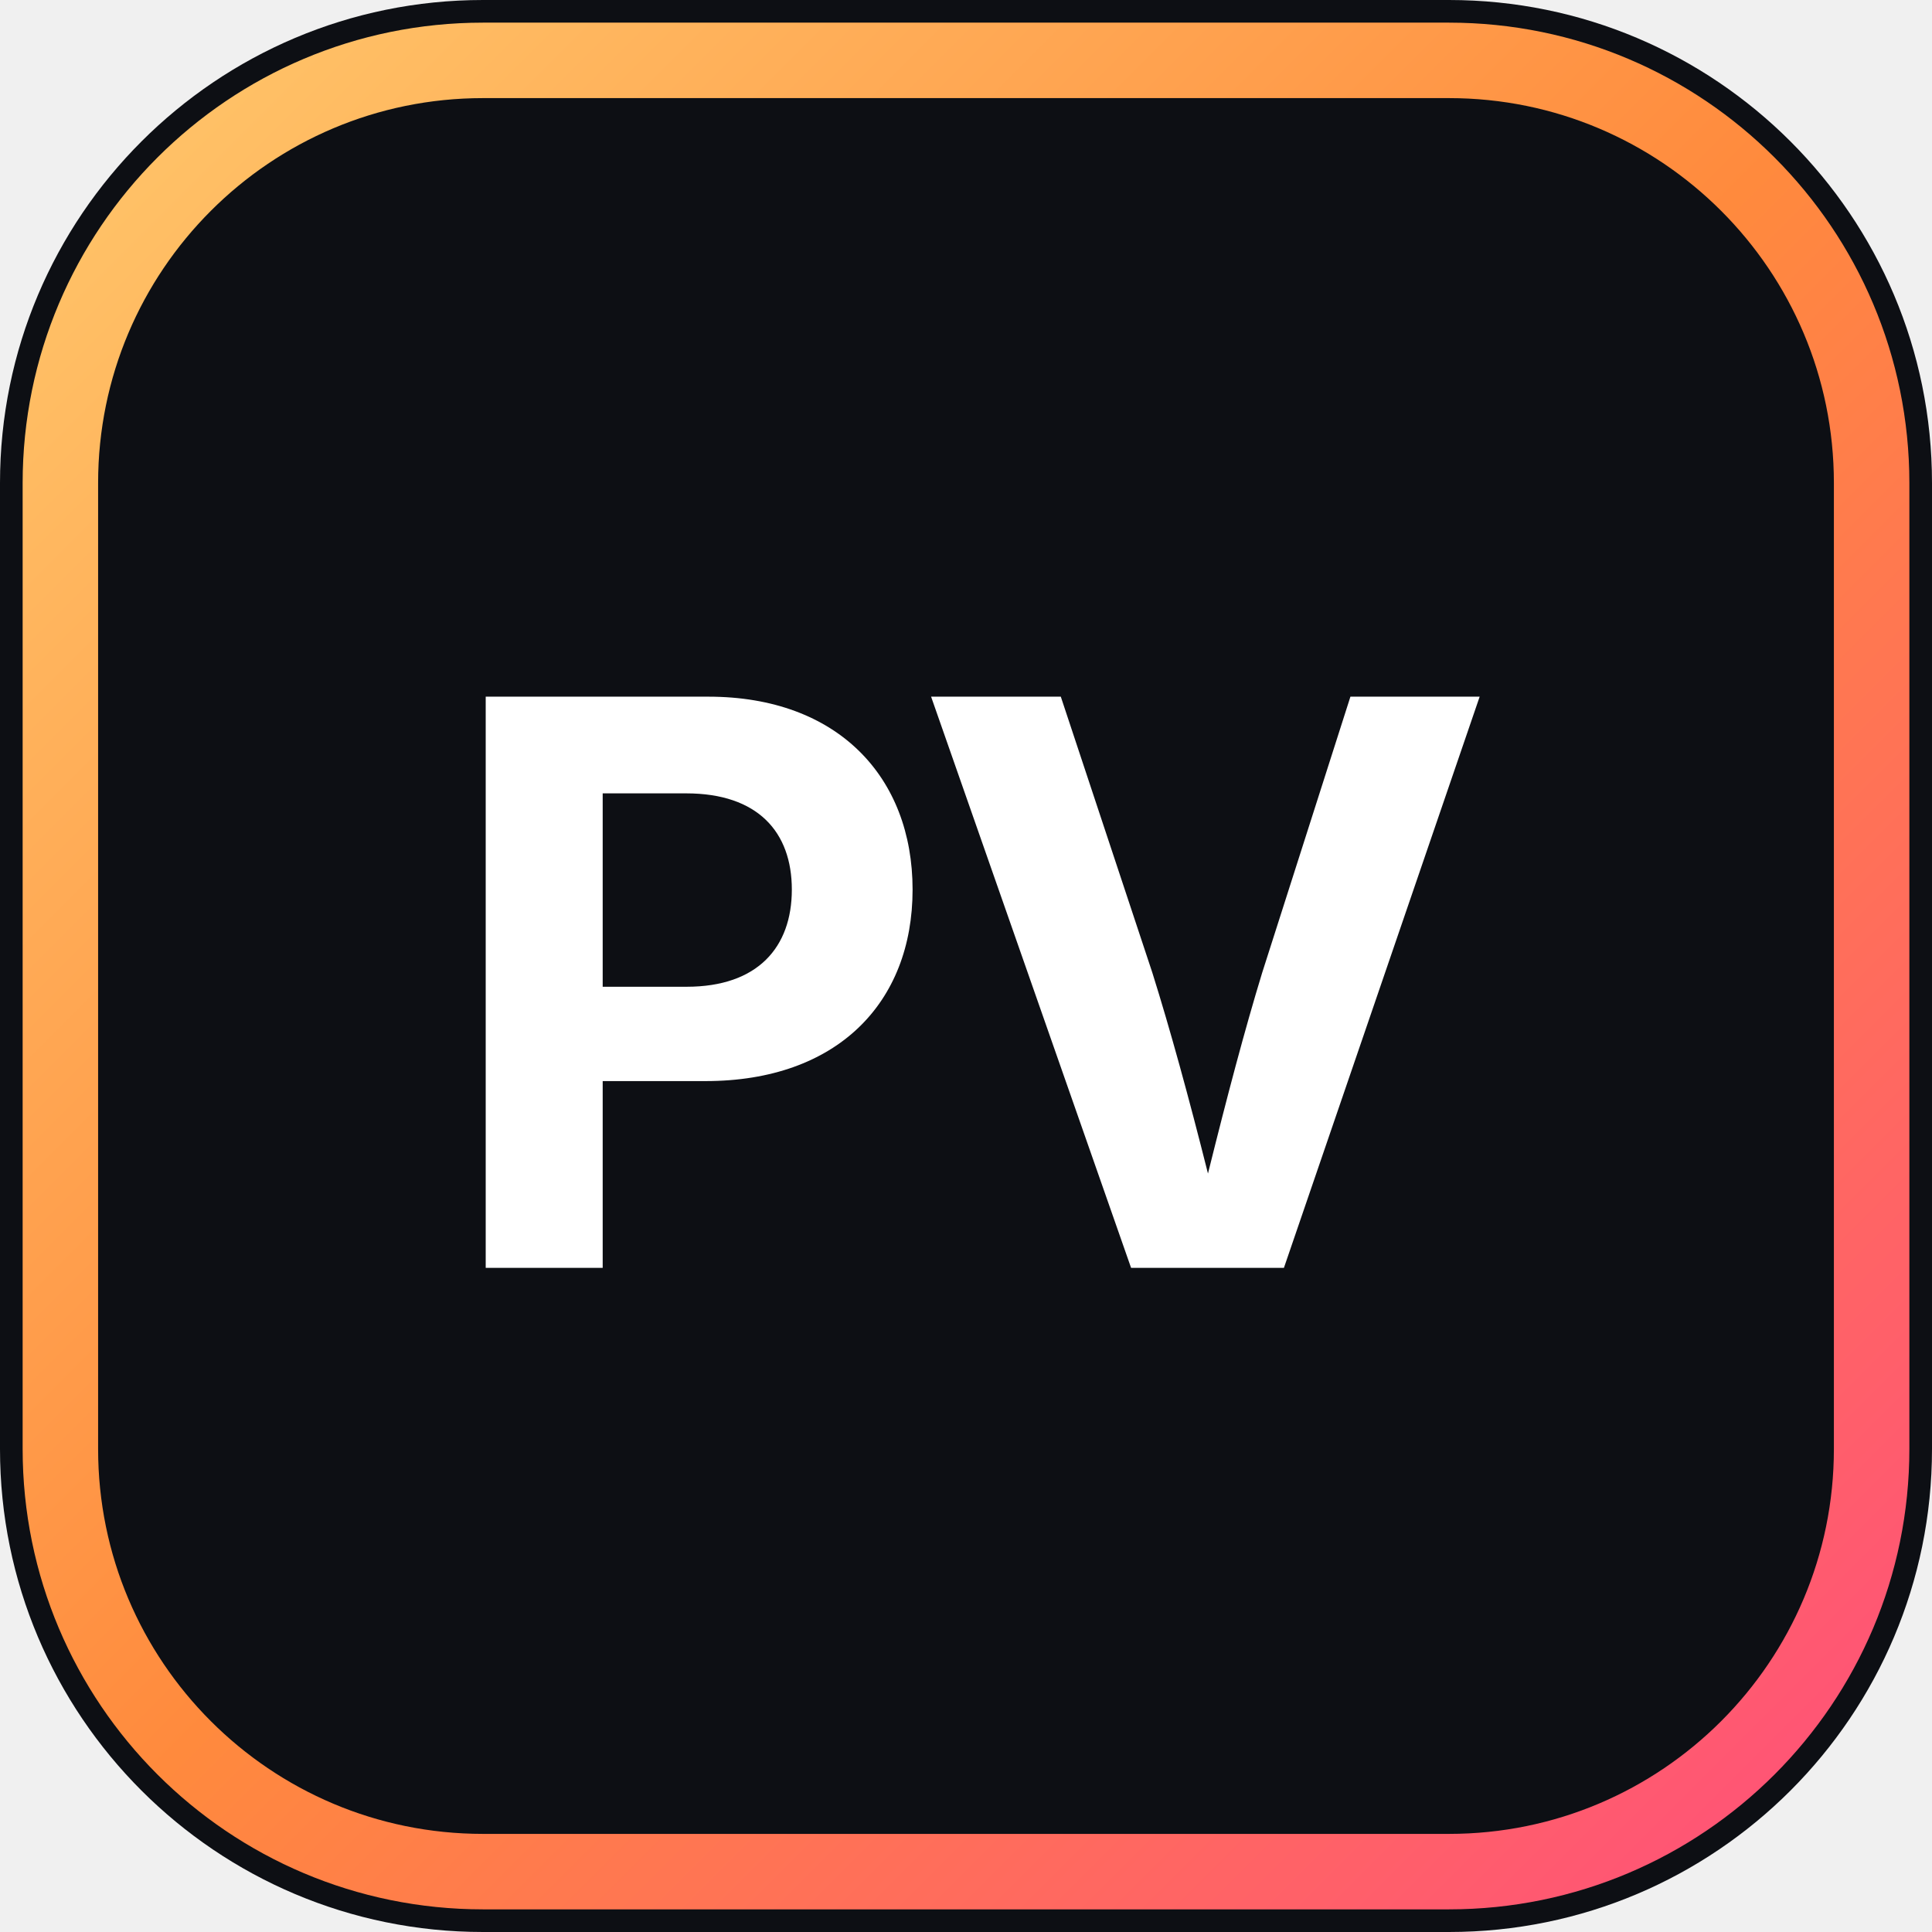
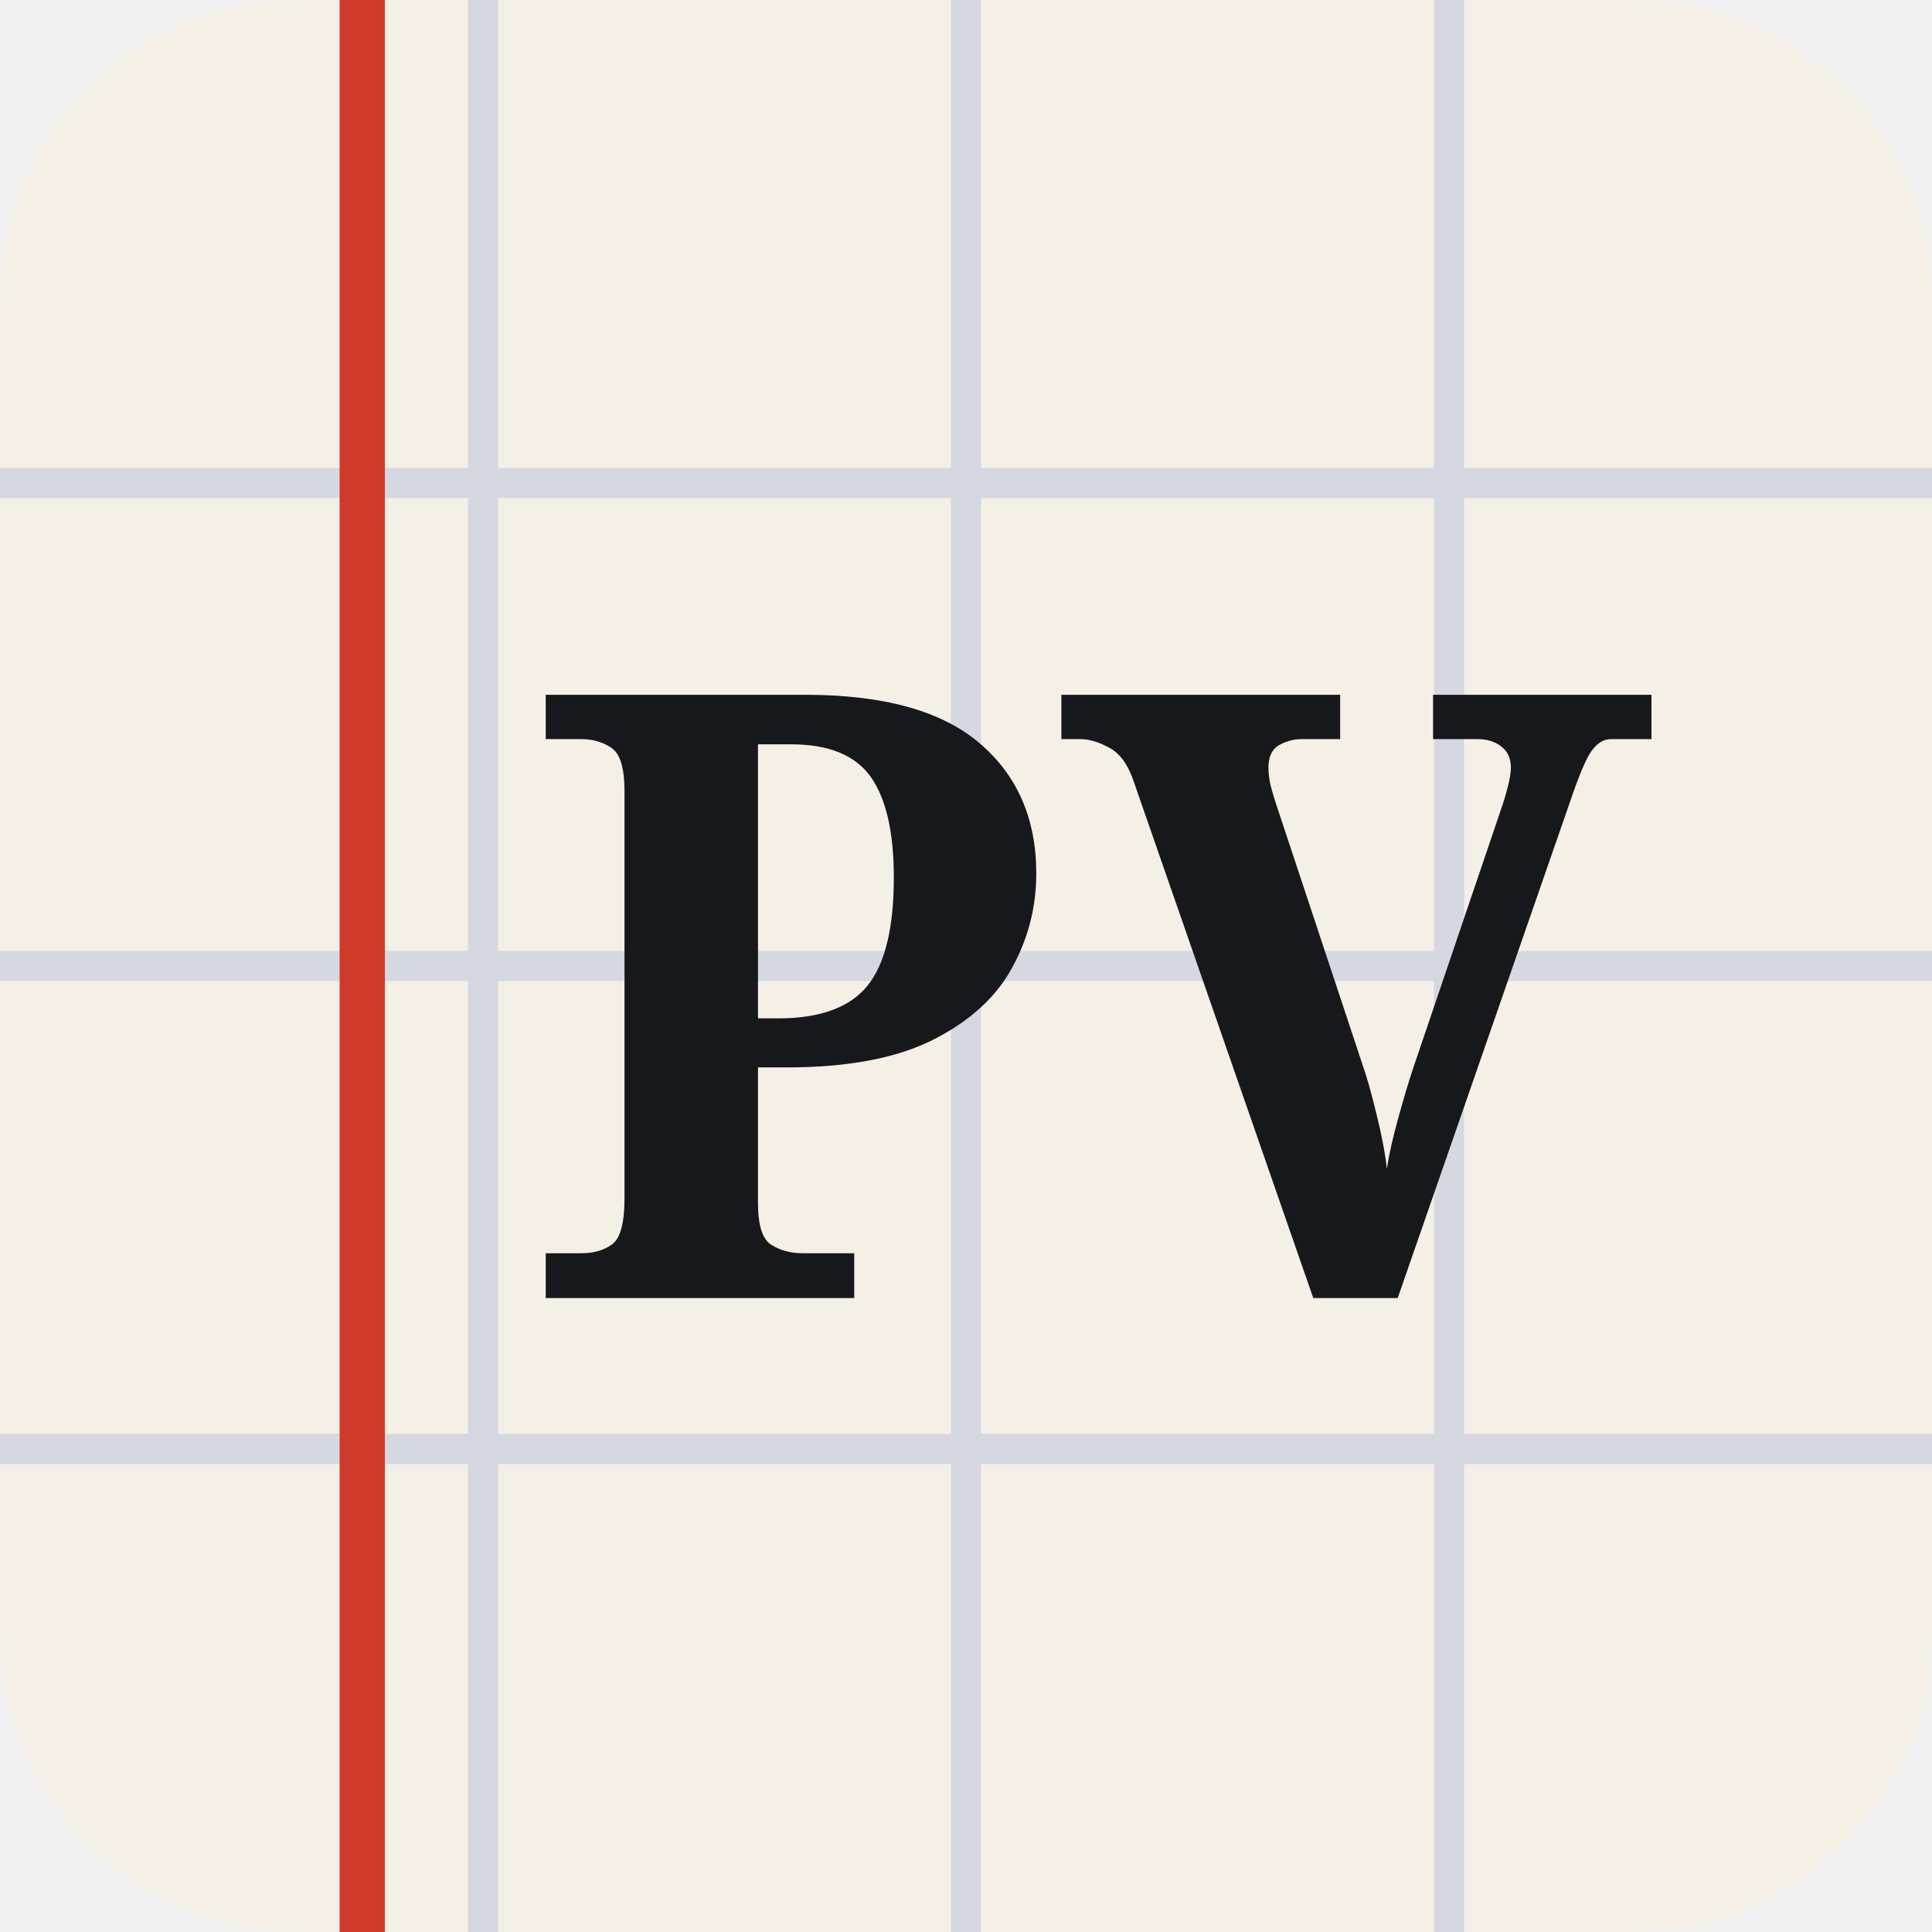
<svg xmlns="http://www.w3.org/2000/svg" viewBox="0 0 64 64">
-   <defs>
-     <linearGradient id="g" x1="0" y1="0" x2="1" y2="1">
-       <stop offset="0" stop-color="#ffc76b" />
-       <stop offset=".5" stop-color="#ff8a3d" />
-       <stop offset="1" stop-color="#ff4f7b" />
-     </linearGradient>
-   </defs>
-   <rect width="64" height="64" rx="16" fill="#0d0f14" />
-   <rect x="2" y="2" width="60" height="60" rx="14" fill="none" stroke="url(#g)" stroke-width="2.5" />
-   <text x="32" y="42" font-family="Inter,Arial,sans-serif" font-size="26" font-weight="700" fill="#fff" text-anchor="middle" letter-spacing="-1">PV</text>
+   <rect width="64" height="64" rx="10" fill="#f4f0e6" />
+   <path d="M0 16H64M0 32H64M0 48H64M16 0V64M32 0V64M48 0V64" stroke="#2554be" stroke-opacity=".15" />
+   <line x1="12" y1="0" x2="12" y2="64" stroke="#cf3a2b" stroke-width="1.5" />
+   <text x="36" y="43" font-family="Georgia,serif" font-size="28" font-weight="600" fill="#17181c" text-anchor="middle">PV</text>
</svg>
